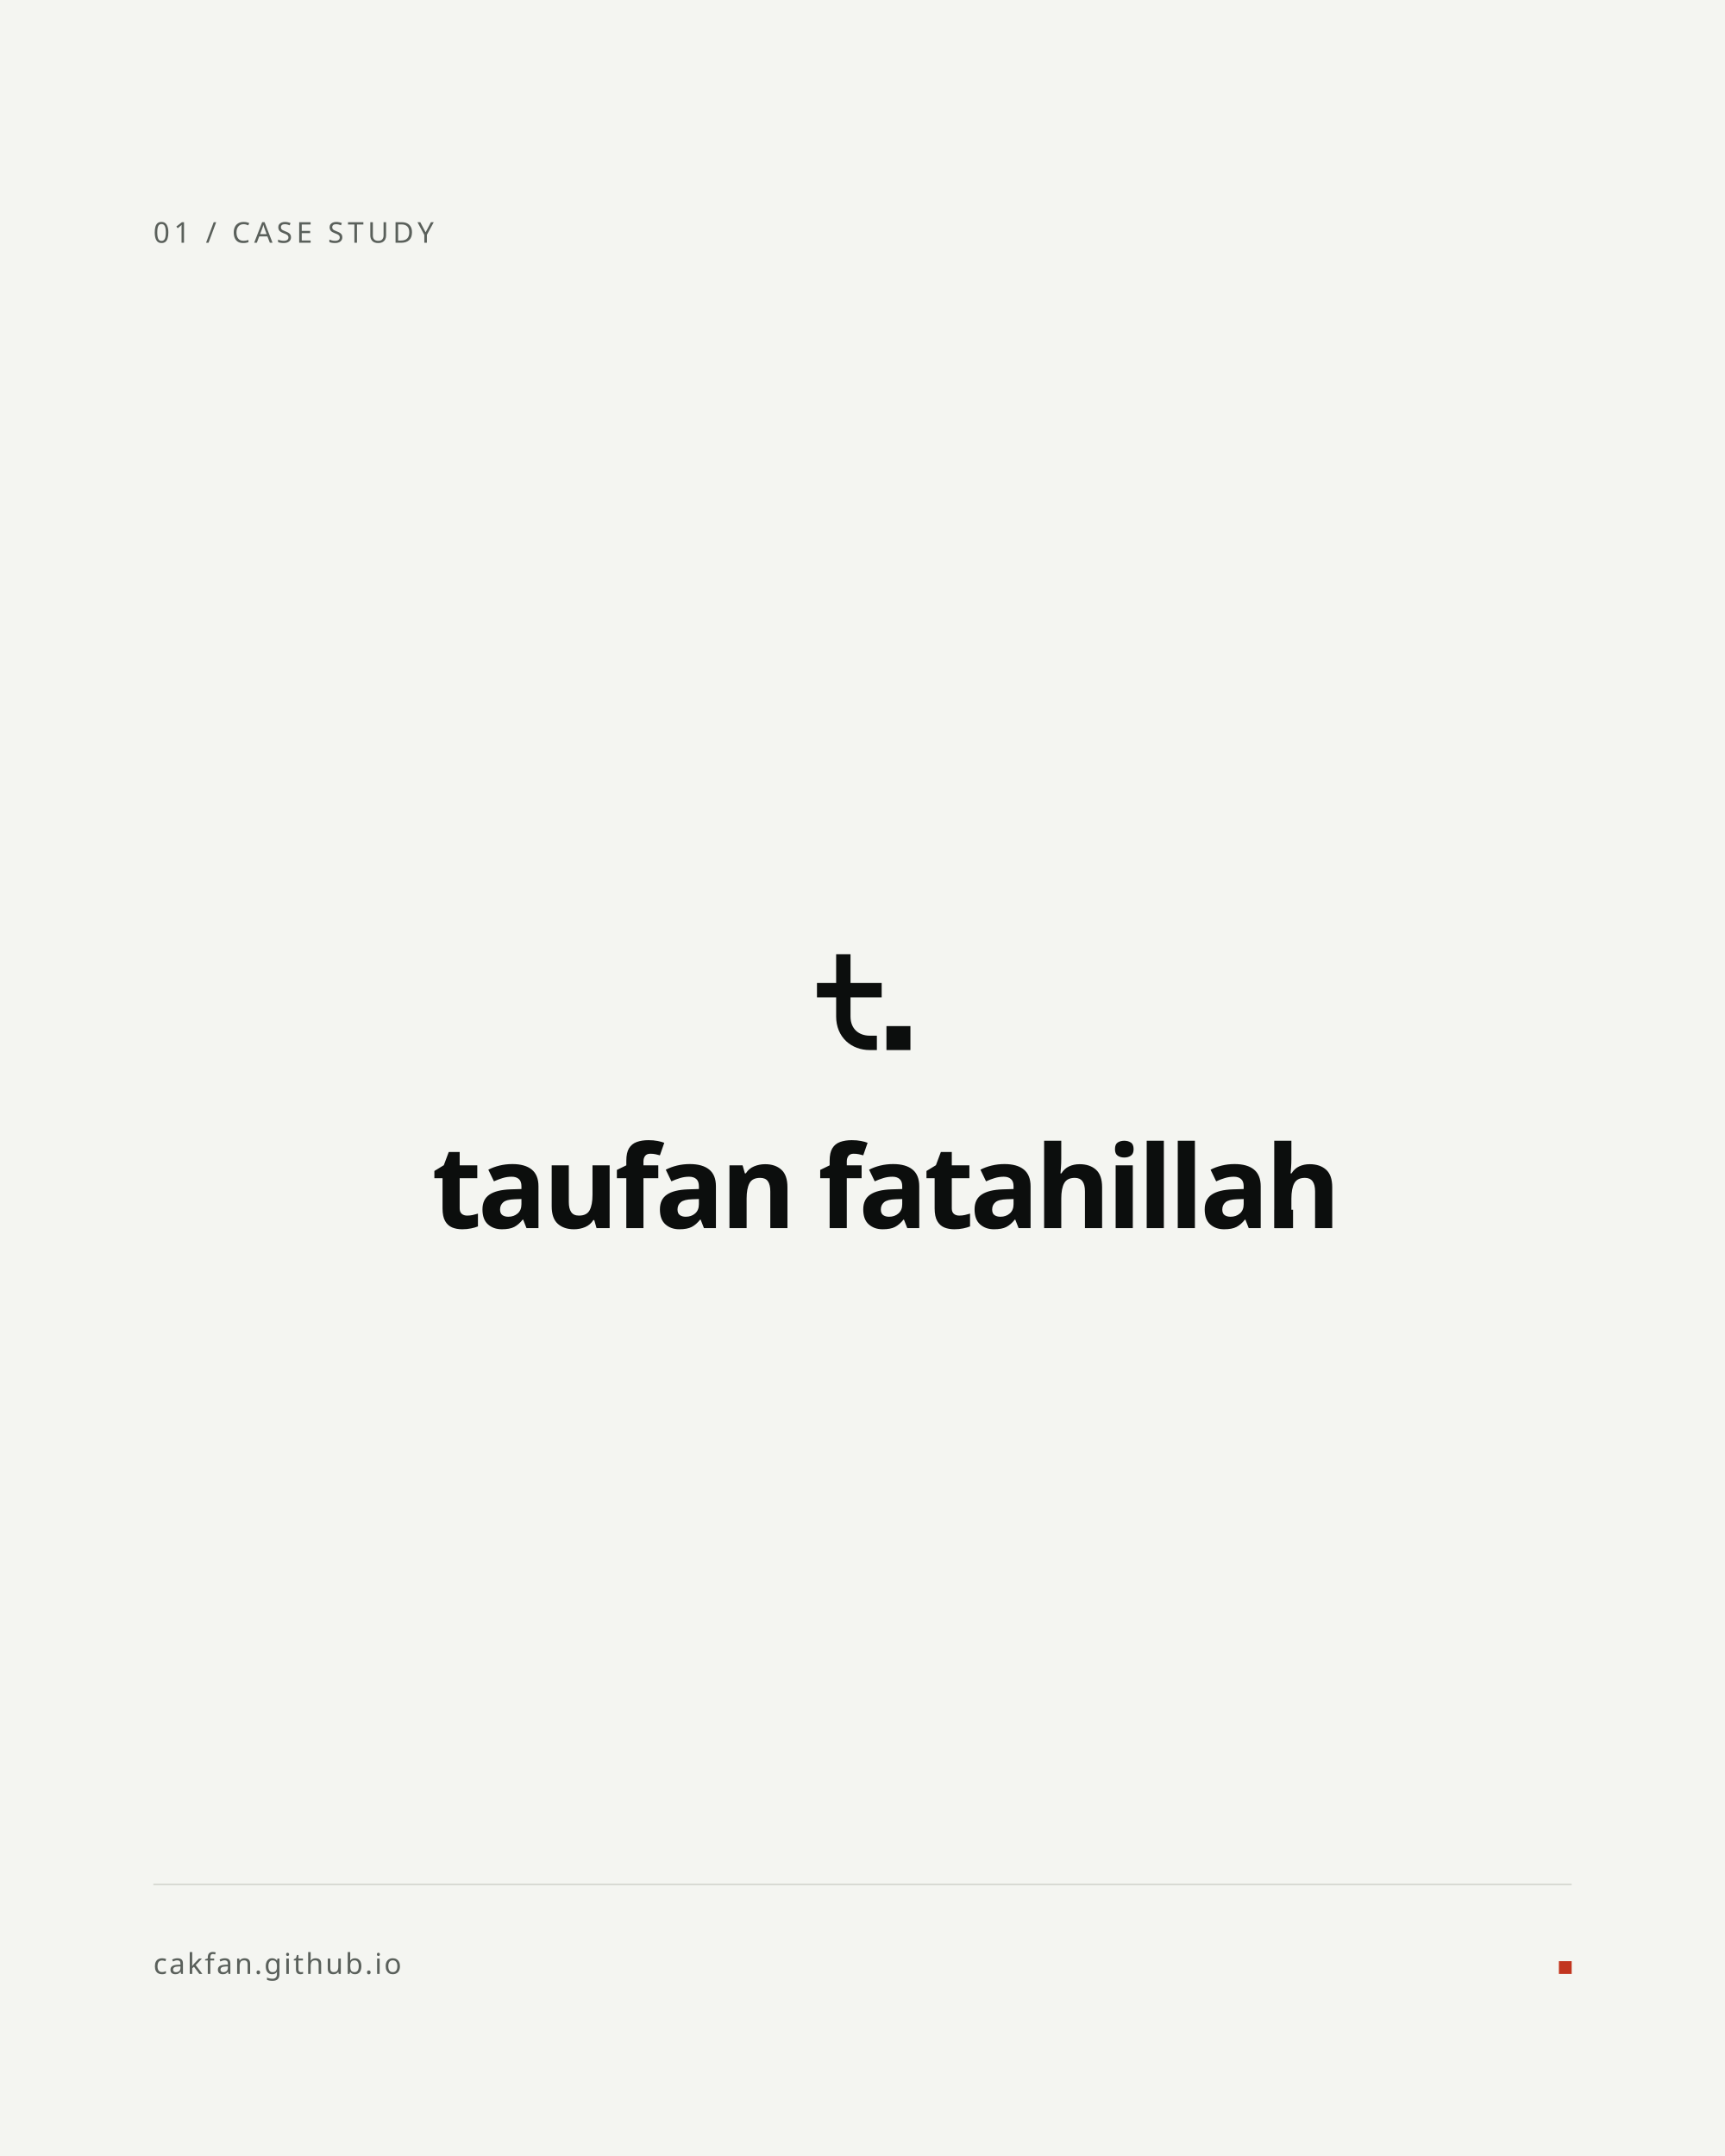
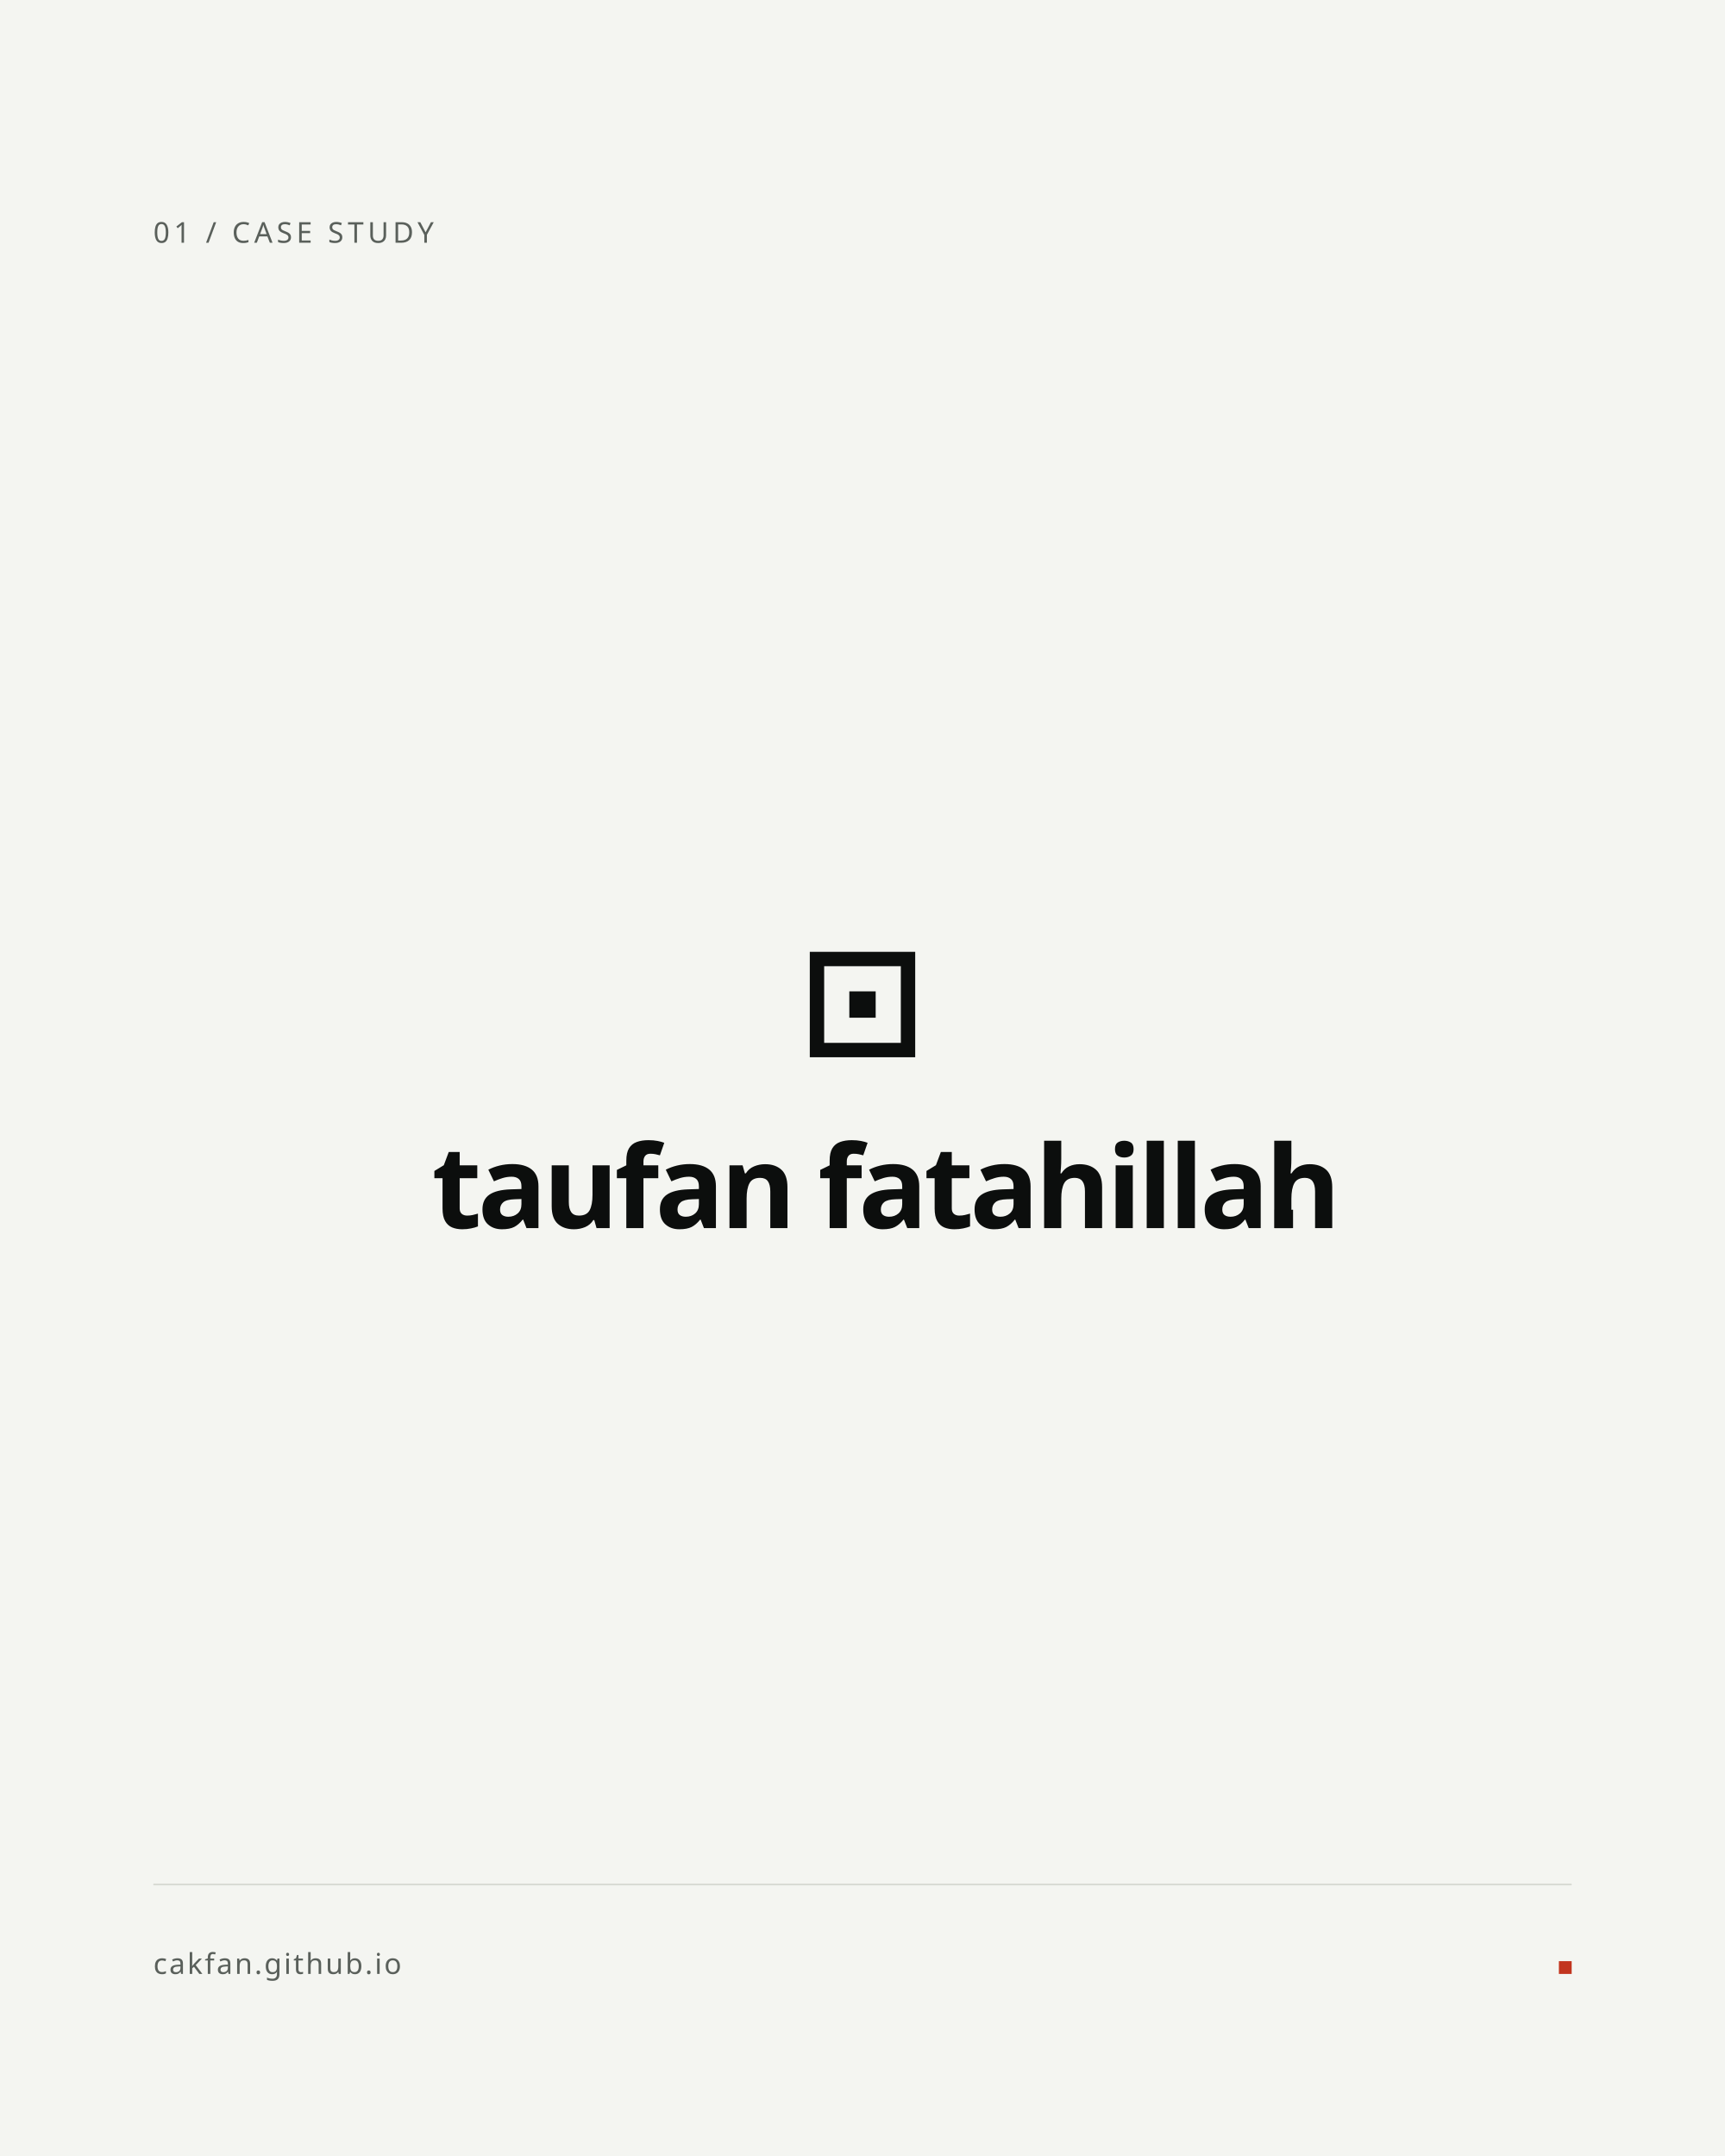
<svg xmlns="http://www.w3.org/2000/svg" viewBox="0 0 1080 1350" width="1080" height="1350" role="img" aria-label="Taufan Fatahillah — Cover">
  <rect width="1080" height="1350" fill="#F4F5F1" />
  <text x="96" y="152" font-family="Geist Mono" font-weight="500" font-size="18" letter-spacing="2.52" fill="#5A605B">01 / CASE STUDY</text>
  <g transform="translate(492 581) scale(3)">
-     <g fill="none" stroke="#0C0E0D" stroke-width="3" stroke-linecap="square">
-       <path d="M12 7V18.5C12 22 14.5 24 17.5 24" />
-       <path d="M8 13H18.5" />
-     </g>
-     <rect x="21" y="20.5" width="5" height="5" fill="#0C0E0D" />
+     <path d="M6.5 6.5H25.5V25.5H6.5Z" fill="none" stroke="#0C0E0D" stroke-width="3" stroke-linecap="square" />
+     <rect x="13.25" y="13.25" width="5.5" height="5.5" fill="#0C0E0D" />
  </g>
  <text x="270.3" y="769" font-family="Geist" font-weight="600" font-size="72" letter-spacing="-2.52" fill="#0C0E0D">taufan fatahillah</text>
  <rect x="798.04" y="757.48" width="11.52" height="11.52" fill="#0C0E0D" />
  <line x1="96" y1="1180" x2="984" y2="1180" stroke="#D5D8D1" stroke-width="1" />
  <text x="96" y="1236" font-family="Geist Mono" font-weight="400" font-size="18" letter-spacing="1.26" fill="#5A605B">cakfan.github.io</text>
  <rect x="976" y="1228" width="8" height="8" fill="#C2351F" />
</svg>
